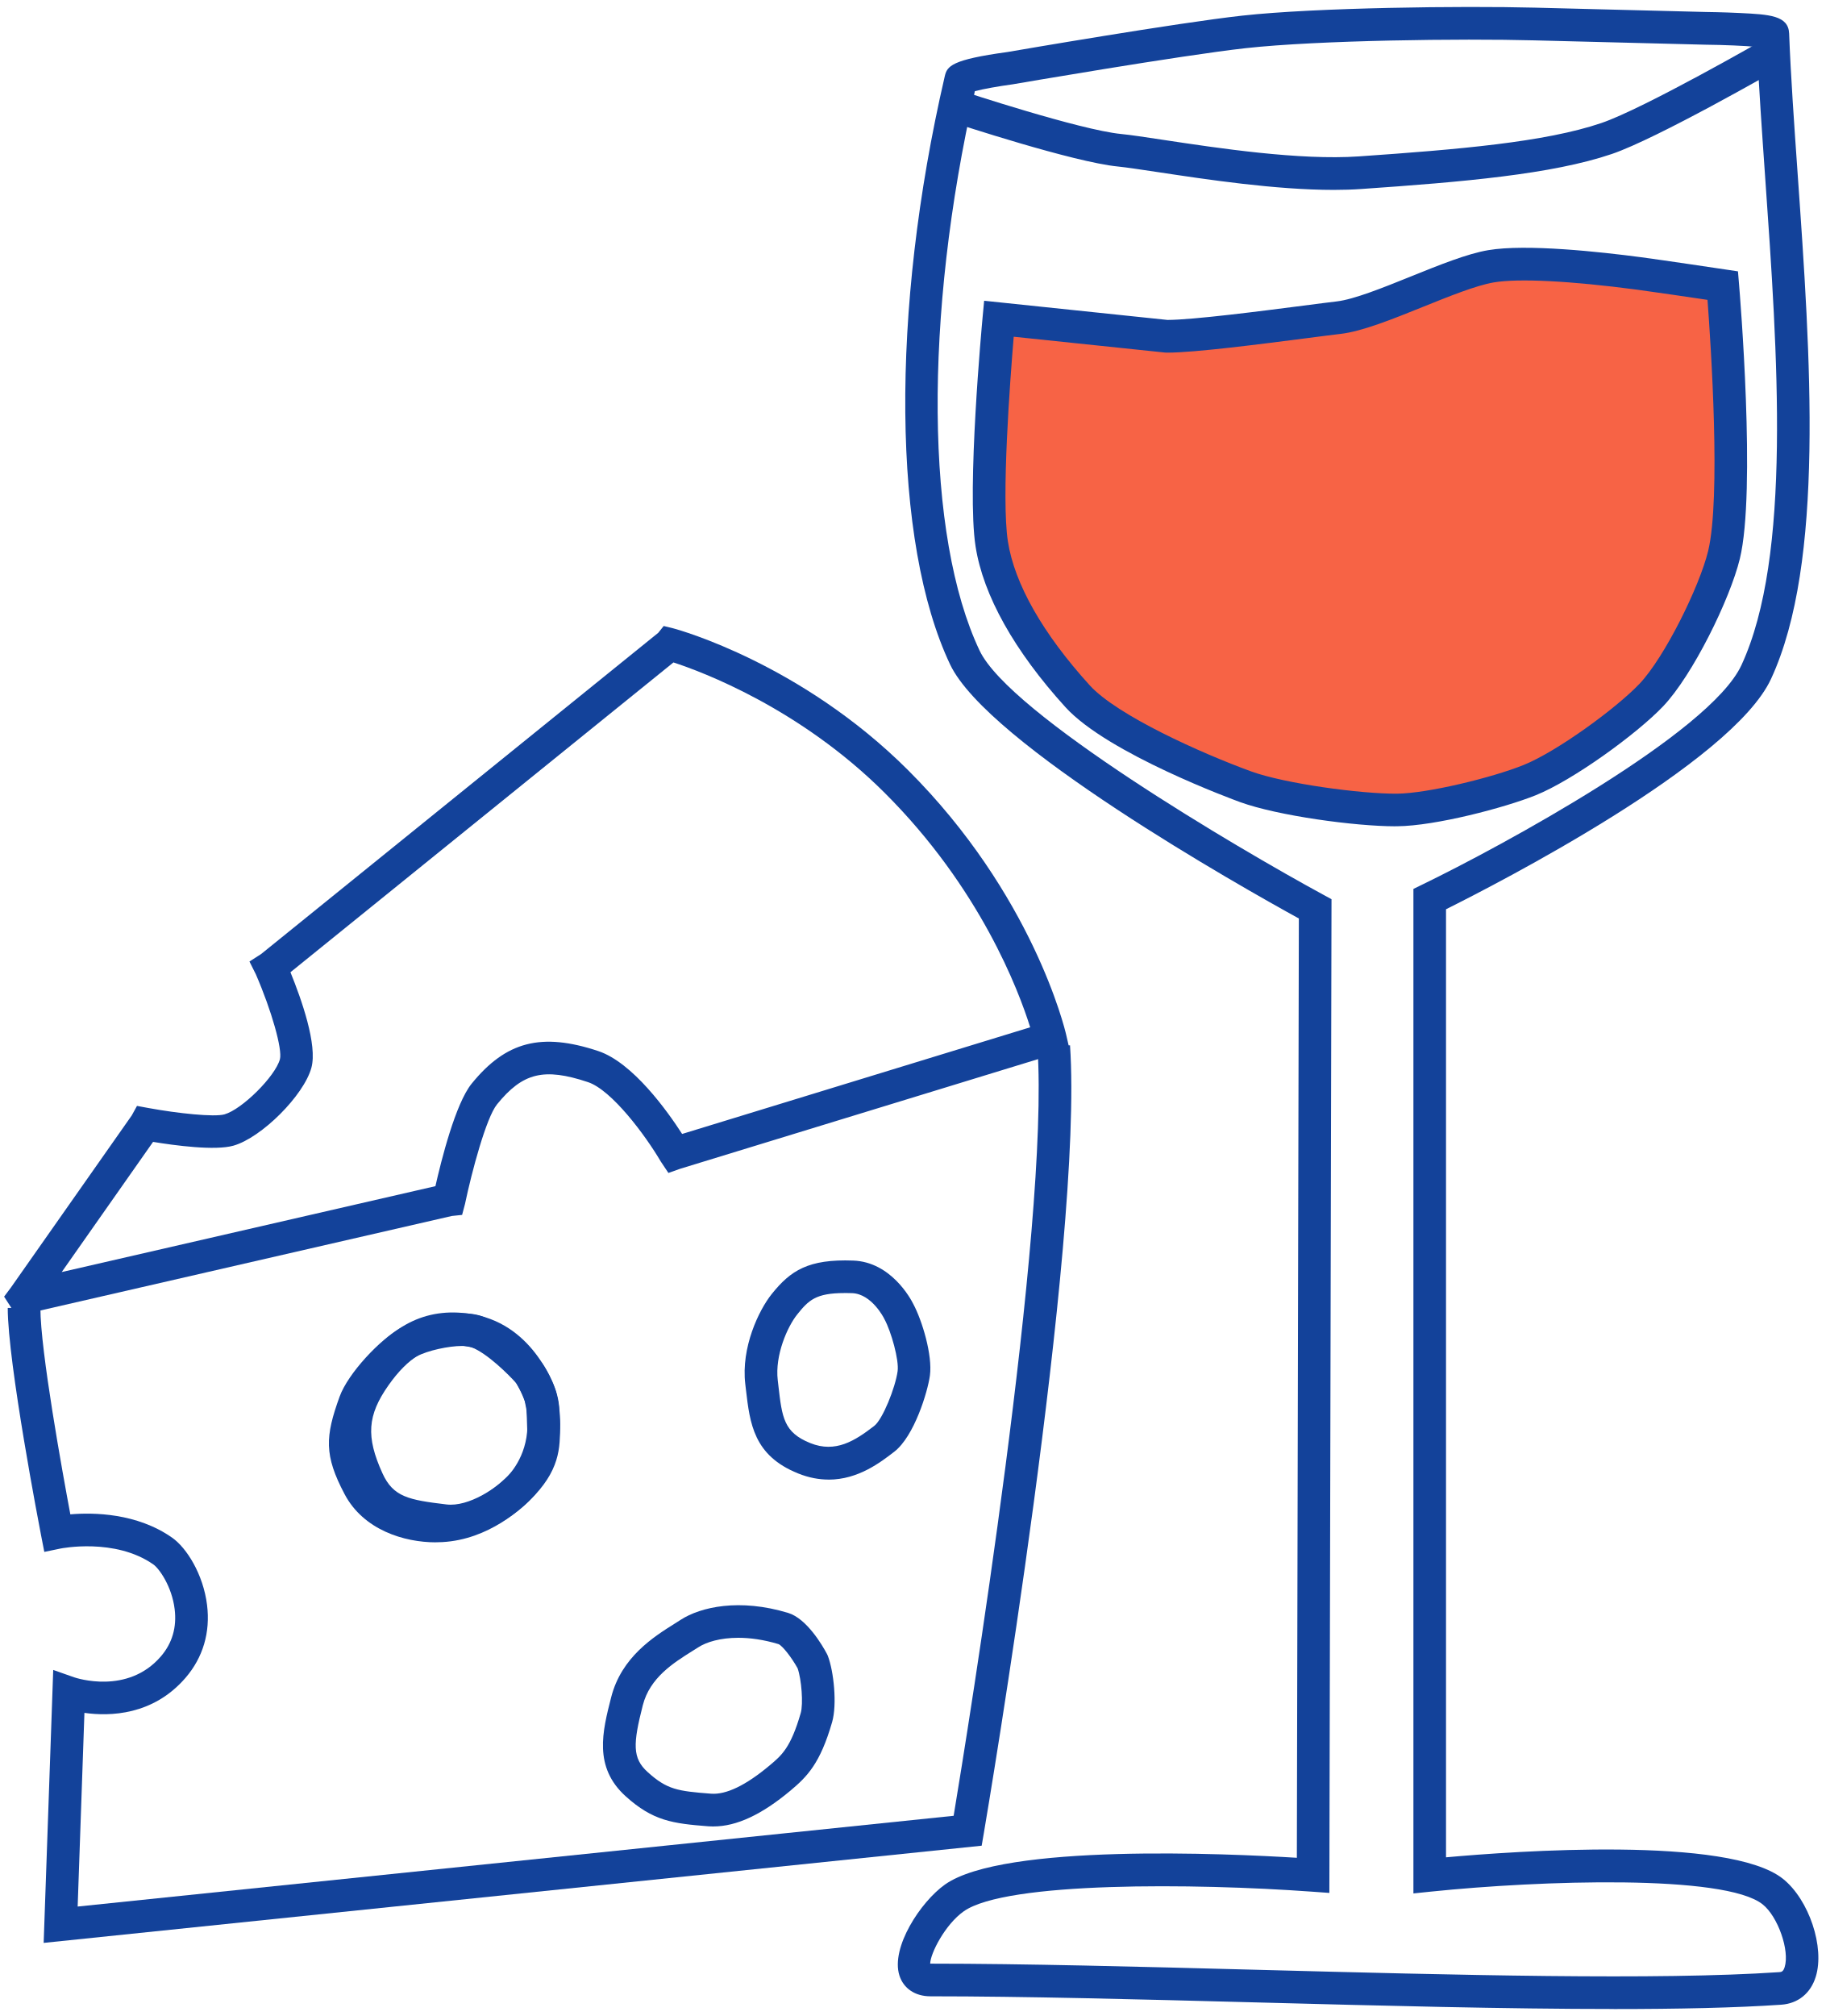
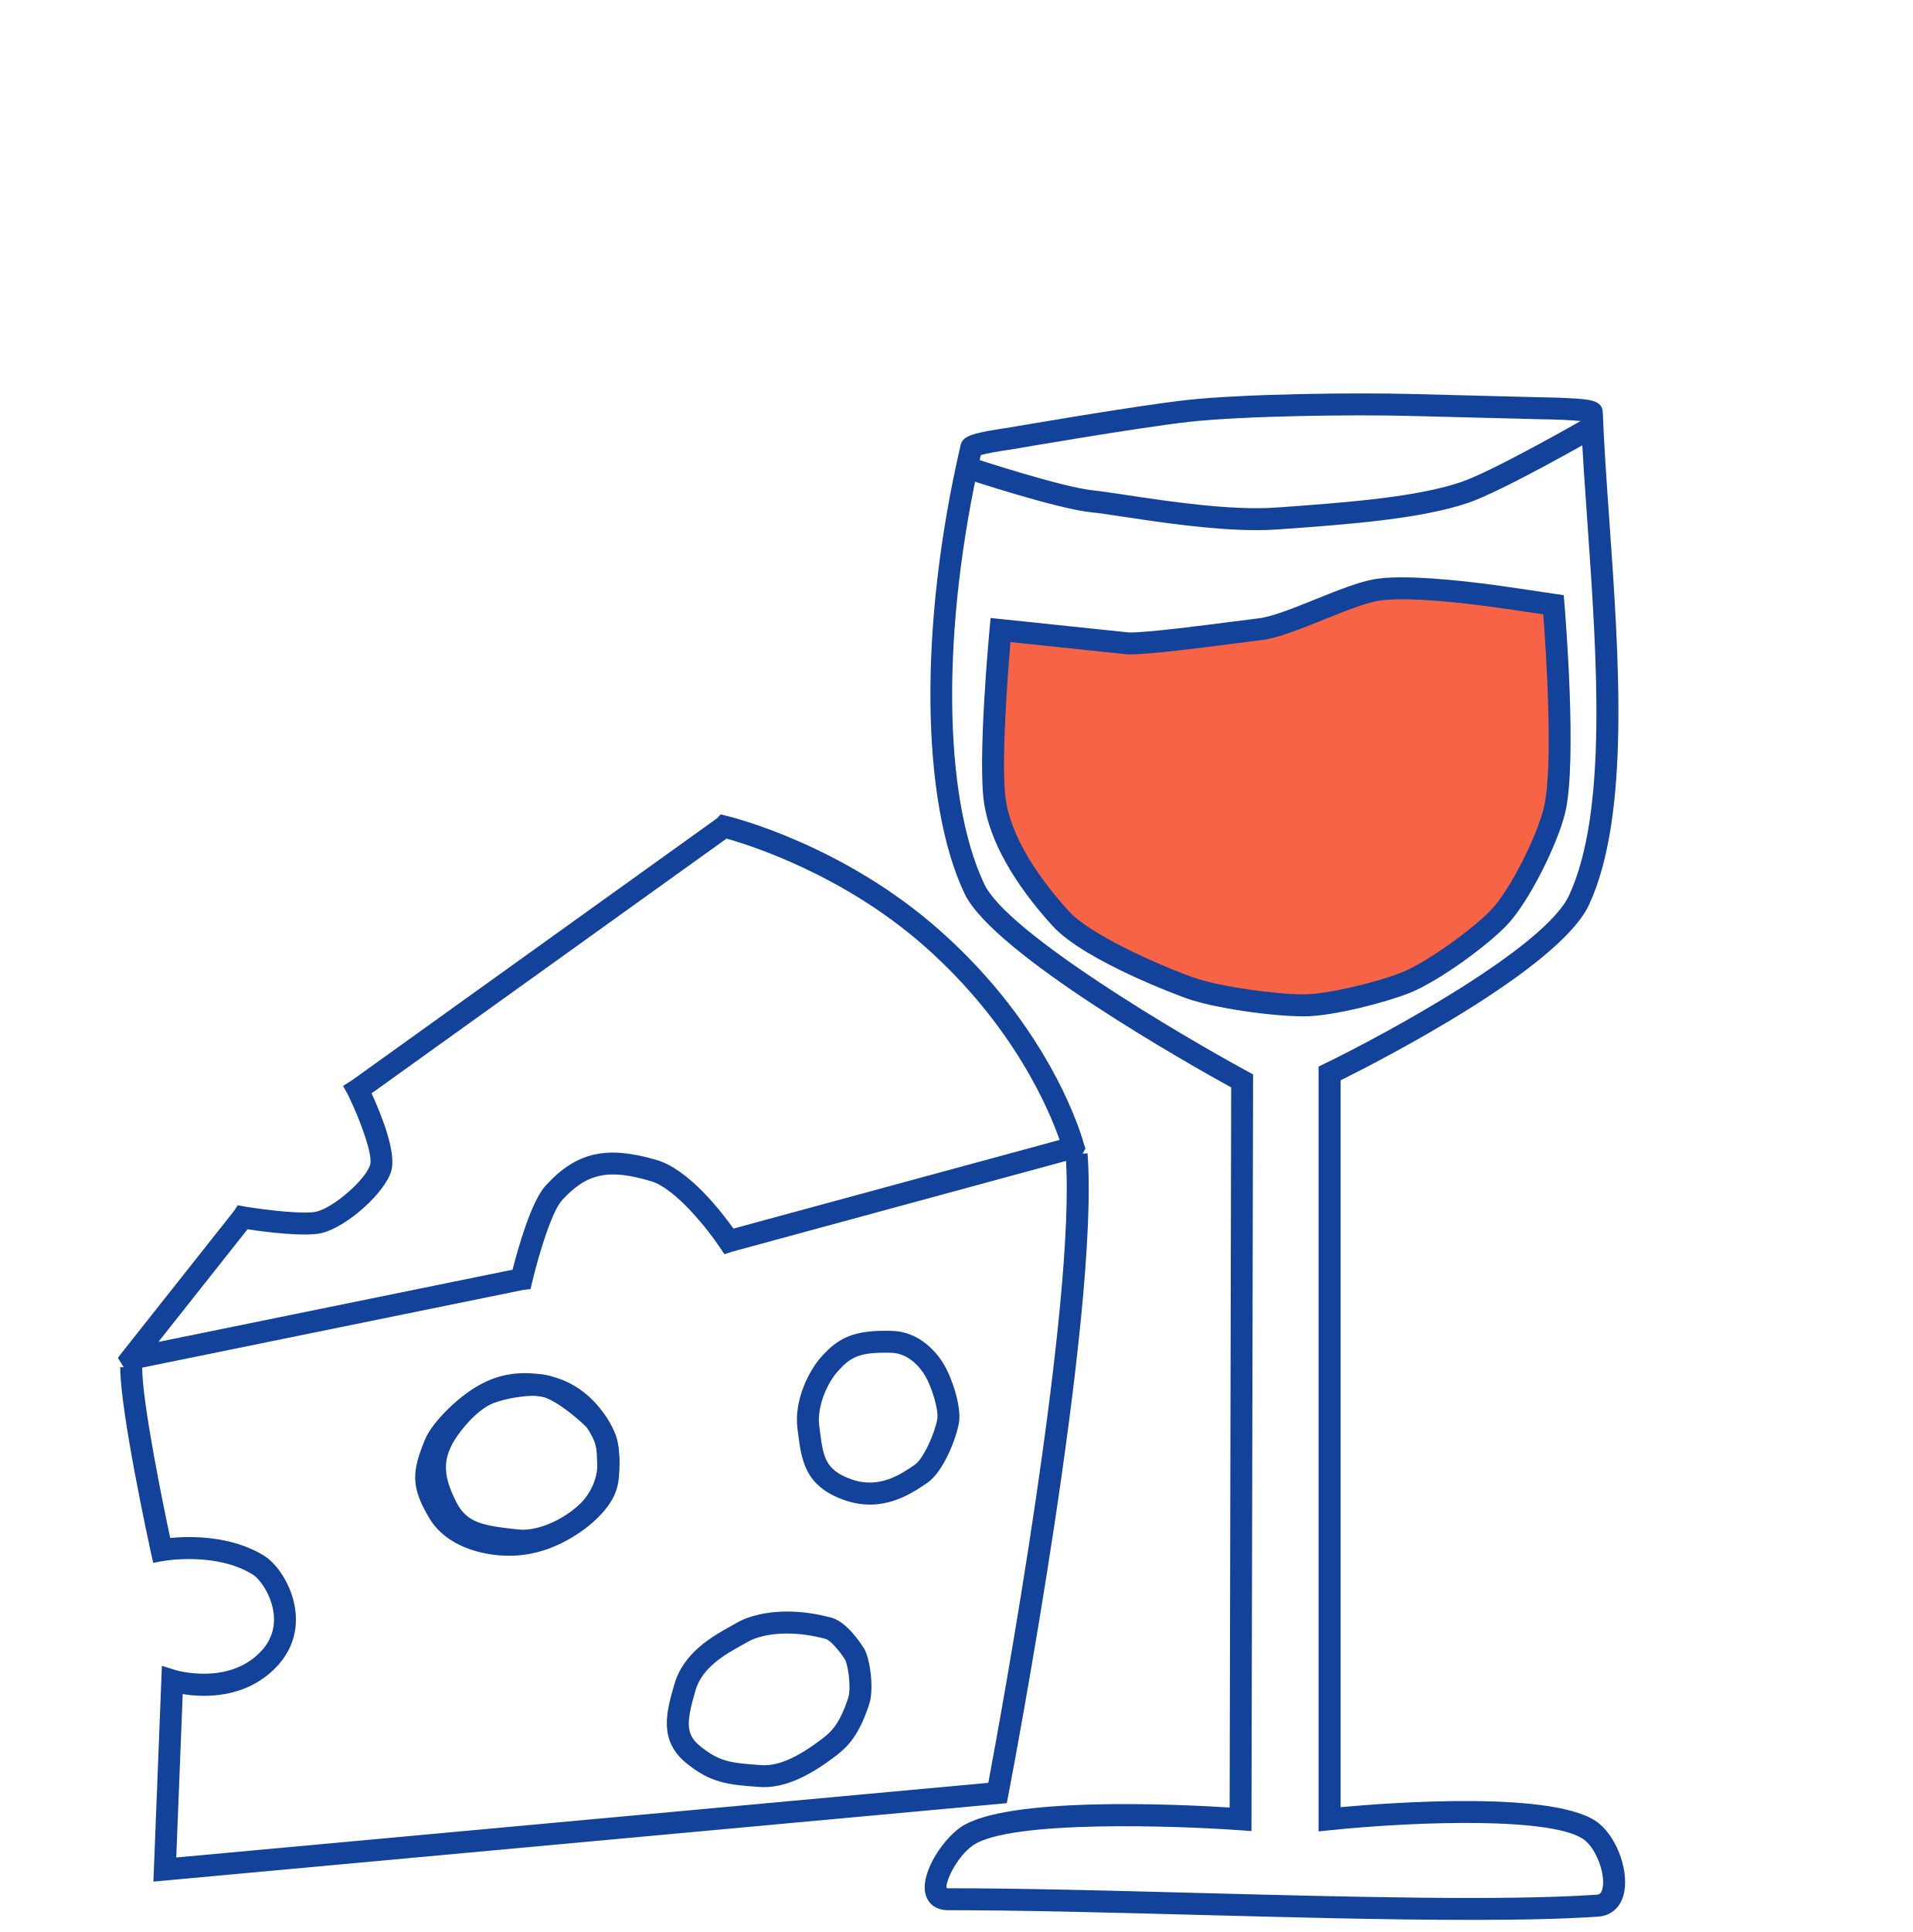
- <svg xmlns="http://www.w3.org/2000/svg" id="Layer_1" width="391.35" height="432.09" viewBox="0 0 391.35 432.09">
+ <svg xmlns="http://www.w3.org/2000/svg" id="Layer_1" width="610" height="616" viewBox="0 0 610 616">
  <defs>
    <style>.cls-1{fill:#f76345;}.cls-2{fill:#13429a;}</style>
  </defs>
  <g>
    <g>
-       <path class="cls-1" d="m214.16,68.31s-3.4,36.32-1.53,48.27c1.42,9.11,7.16,20.28,18.41,32.65,6.71,7.38,26.34,15.88,36.05,19.4,7.66,2.78,24.24,5.04,32.47,4.97,7.3-.06,21.68-3.7,28.38-6.39,7.49-3.01,20.67-12.55,26.08-18.22,5.96-6.25,13.61-21.92,15.6-30.05,3.43-14.08-.26-57.73-.26-57.73,0,0-13.41-2.01-17.9-2.6-7.88-1.05-23.97-2.87-31.8-1.54-8.54,1.45-24.63,10.07-32.63,11.01-7.11.83-29.76,4.05-36.92,3.99l-35.95-3.76Z" />
-       <path class="cls-2" d="m299.17,177.1c-8.72,0-25.27-2.27-33.29-5.18-1.16-.42-28.4-10.39-37.45-20.34-10.98-12.08-17.65-24-19.28-34.47-1.91-12.24,1.37-47.63,1.51-49.13l.33-3.52,39.29,4.11h.01c5.41,0,20.27-1.92,29.19-3.07,2.96-.38,5.46-.71,7.12-.9,3.67-.43,9.87-2.92,15.86-5.34,6.22-2.51,12.1-4.88,16.59-5.64,8.14-1.39,24.07.36,32.85,1.52,4.46.59,17.41,2.53,17.96,2.61l2.74.41.23,2.76c.15,1.81,3.7,44.39.17,58.85-2.12,8.69-10.13,24.99-16.46,31.63-5.62,5.9-19.32,15.84-27.31,19.05-6.62,2.66-21.47,6.57-29.66,6.64-.13,0-.27,0-.41,0Zm-81.84-104.94c-.78,9.34-2.69,34.63-1.25,43.88,1.42,9.11,7.49,19.77,17.54,30.84,5.86,6.45,23.93,14.57,34.65,18.47,7.16,2.6,23.46,4.82,31.25,4.76,6.51-.06,20.34-3.42,27.1-6.14,7.1-2.85,19.81-12.1,24.85-17.39,5.39-5.66,12.87-20.83,14.73-28.46,2.77-11.38.6-44.12-.13-53.85-4.17-.62-11.92-1.76-15.08-2.18-14.26-1.89-25.47-2.46-30.75-1.56-3.75.64-9.54,2.97-15.15,5.23-6.71,2.71-13.06,5.26-17.66,5.8-1.64.19-4.12.51-7.04.89-10.24,1.32-24.22,3.13-30.1,3.13-.08,0-.15,0-.22,0l-.34-.02-32.41-3.39Z" />
+       <path class="cls-1" d="m319.07,200.89s-3.86,41.28-1.74,54.85c1.61,10.36,8.14,23.04,20.92,37.11,7.63,8.39,29.94,18.05,40.97,22.05,8.7,3.16,27.55,5.73,36.9,5.65,8.3-.07,24.64-4.2,32.25-7.26,8.52-3.42,23.5-14.26,29.64-20.7,6.77-7.1,15.47-24.91,17.72-34.15,3.9-16-.29-65.61-.29-65.61,0,0-15.24-2.28-20.34-2.96-8.96-1.19-27.24-3.27-36.14-1.75-9.7,1.65-27.99,11.45-37.08,12.51-8.07.94-33.82,4.61-41.96,4.54l-40.85-4.27Z" />
+       <path class="cls-2" d="m415.69,324.05c-9.87,0-28.59-2.56-37.66-5.86-1.31-.48-32.16-11.76-42.37-22.99-12.42-13.66-19.95-27.12-21.79-38.92-2.16-13.85,1.56-54.02,1.72-55.72l.33-3.52,44.2,4.62h.04c6.17,0,22.44-2.1,33.24-3.5,3.35-.43,6.2-.8,8.08-1.02,4.24-.49,11.31-3.34,18.14-6.1,7.05-2.84,13.71-5.52,18.76-6.38,9.19-1.57,27.24.41,37.18,1.73,5.07.67,19.77,2.87,20.4,2.97l2.74.41.23,2.76c.17,2.05,4.19,50.37.2,66.73-2.39,9.82-11.44,28.24-18.59,35.74-6.35,6.67-21.84,17.91-30.87,21.54-7.5,3.01-24.28,7.43-33.53,7.51-.15,0-.31,0-.46,0Zm-93.44-119.31c-.86,10.21-3.13,39.74-1.46,50.46,1.63,10.45,8.56,22.65,20.05,35.29,6.72,7.39,27.35,16.67,39.57,21.11,8.18,2.97,26.76,5.51,35.68,5.44,7.45-.06,23.26-3.91,30.98-7.01,8.12-3.26,22.65-13.83,28.41-19.87,6.34-6.65,14.71-23.75,16.86-32.56,3.21-13.15.64-51.16-.16-61.73-4.63-.69-13.83-2.05-17.53-2.54-16.25-2.16-29.04-2.8-35.09-1.77-4.31.73-10.92,3.4-17.32,5.97-7.6,3.06-14.78,5.96-19.95,6.56-1.86.22-4.67.58-7.99,1.01-11.12,1.44-27.95,3.63-34.4,3.55l-.34-.02-37.31-3.9Z" />
    </g>
-     <path class="cls-2" d="m345.99,430.59c-22.97,0-50.04-.71-76.56-1.41-25.7-.68-49.98-1.31-69.95-1.31-3.28,0-5.77-1.67-6.66-4.47-1.89-5.97,4.54-15.79,9.79-19.5,12.54-8.84,60.63-6.63,75.42-5.72l.43-201.32c-12.31-6.77-66.69-37.4-74.77-54.45-12.39-26.14-12.84-75.63-1.14-126.08h0c.5-2.15,1.41-3.54,13.44-5.18,2.21-.38,36.38-6.26,50.34-7.8,15.8-1.74,47.13-2.11,62.74-1.71,11.7.31,36.69.93,36.69.93.1,0,3.65.04,7.27.22,6.26.31,10.39.51,10.54,4.4.35,9.12,1.07,19.33,1.83,30.14,2.75,39,5.86,83.2-5.71,108.18-8.38,18.09-58.82,43.96-69.68,49.37v203.2c14.58-1.32,60.67-4.65,72.25,4.62,5.58,4.47,8.99,14.68,7.01,21-1.11,3.55-3.8,5.72-7.39,5.97-9.82.67-22.12.93-35.91.93Zm-146.54-9.72h.04c20.07,0,44.39.64,70.14,1.32,42.26,1.11,85.95,2.26,111.8.5.46-.03.86-.06,1.18-1.08,1.11-3.54-1.44-10.83-4.71-13.44-8.13-6.51-47.87-5.14-71.02-2.75l-3.86.4v-215.3l1.97-.96c16.72-8.11,61.58-32.37,68.35-46.99,10.82-23.34,7.77-66.59,5.08-104.74-.69-9.86-1.35-19.22-1.73-27.77-2.59-.25-7.16-.44-11.05-.48-.05,0-25.04-.62-36.75-.93-15.42-.41-46.3-.04-61.79,1.67-13.92,1.54-49.62,7.69-49.98,7.75l-.13.02c-2.82.38-6.22.98-7.99,1.45-10.99,48.44-10.61,95.36,1.01,119.89,6.46,13.62,55.34,42.37,73.62,52.3l1.83,1-.46,212.98-3.75-.27c-25.02-1.82-65.54-2.2-74.63,4.21-3.98,2.8-7.18,9.04-7.2,11.24Zm9.93-402.95h0s0,0,0,0Z" />
-     <path class="cls-2" d="m285.93,40.7c-12.49,0-27.28-2.24-37.56-3.79-3.66-.55-6.82-1.03-8.7-1.22-9.61-.95-34.59-9.19-35.65-9.54l2.2-6.65c.25.08,25.29,8.35,34.14,9.22,2.06.2,5.15.67,9.05,1.26,11.64,1.76,29.24,4.42,41.91,3.54,21.29-1.48,39.9-3.04,51.99-7.15,9.1-3.09,34.93-17.92,35.19-18.07l3.49,6.07c-1.09.62-26.69,15.32-36.42,18.63-12.89,4.38-31.97,6-53.76,7.51-1.88.13-3.85.19-5.88.19Z" />
+     <path class="cls-2" d="m468.89,612.14c-26.1,0-56.87-.81-86.99-1.6-29.21-.77-56.8-1.49-79.51-1.49-3.57,0-6.16-1.73-7.11-4.74-2.09-6.59,5.09-17.49,10.95-21.62,14.27-10.06,69.76-7.4,85.92-6.38l.49-229.59c-12-6.61-75.88-42.51-85.03-61.8-14.04-29.62-14.54-85.74-1.26-142.98.6-2.6,3.11-3.47,8.88-4.55,2.81-.52,5.54-.91,6-.97,2.4-.41,41.31-7.11,57.2-8.87,17.93-1.98,53.51-2.4,71.24-1.94,13.3.35,41.7,1.06,41.7,1.06.12,0,4.14.04,8.25.25,7.09.35,11.38.55,11.53,4.54.4,10.37,1.21,21.98,2.08,34.27,3.12,44.26,6.65,94.43-6.45,122.71-9.53,20.57-67.5,50.18-79.23,56.01v231.75c15.93-1.46,69.12-5.44,82.29,5.1,6.22,4.98,10.01,16.32,7.81,23.35-1.2,3.83-4.11,6.19-7.97,6.45-11.15.76-25.12,1.05-40.78,1.05Zm-167-10.13c.11.02.27.04.49.04,22.8,0,50.43.73,79.69,1.5,48.04,1.26,97.71,2.57,127.11.56.69-.05,1.34-.2,1.77-1.56,1.33-4.25-1.6-12.66-5.51-15.79-9.42-7.54-53.63-6.06-81.06-3.23l-3.86.4v-243.86l1.97-.96c19.04-9.24,70.15-36.89,77.91-53.63,12.35-26.64,8.88-75.85,5.82-119.27-.8-11.36-1.56-22.14-1.99-31.95-2.88-.31-8.35-.55-13.01-.59-.05,0-28.46-.71-41.75-1.06-17.53-.46-52.66-.05-70.29,1.9-15.83,1.75-56.43,8.75-56.83,8.82l-.13.02c-3.38.46-7.46,1.19-9.42,1.73-12.58,55.25-12.16,108.82,1.12,136.84,7.4,15.6,63.05,48.35,83.88,59.65l1.83,1-.52,241.25-3.75-.27c-19.72-1.43-73.46-3.35-85.12,4.87-5,3.53-8.81,11.44-8.36,13.61Zm11.27-458.5h0s0,.01,0,.02c0,0,0-.01,0-.02Z" />
+     <path class="cls-2" d="m400.64,169.03c-14.16,0-30.95-2.54-42.62-4.3-4.33-.66-7.76-1.17-9.91-1.38-10.87-1.07-39.21-10.42-40.41-10.82l2.2-6.65c.29.1,28.8,9.5,38.9,10.5,2.33.23,5.83.76,10.27,1.43,13.25,2,33.29,5.03,47.73,4.03,24.23-1.69,45.41-3.46,59.21-8.16,10.38-3.53,39.78-20.41,40.08-20.58l3.49,6.07c-1.23.71-30.29,17.39-41.31,21.14-14.6,4.96-36.25,6.79-60.98,8.51-2.12.15-4.35.21-6.65.21Z" />
  </g>
  <g>
-     <path class="cls-2" d="m152.96,391.47c-.37,0-.73-.01-1.09-.04-7.63-.59-11.89-1.15-17.73-6.43-6.93-6.27-4.99-13.87-3.11-21.23,2.2-8.62,9.11-12.95,13.68-15.82.43-.27.83-.52,1.21-.77,4.32-2.79,12.65-4.64,23.06-1.48,4,1.22,7.37,7.02,8.3,8.77l.18.38c1.31,3.38,2.02,10.48.94,14.24-2.55,8.84-5.31,11.66-8.93,14.69-6.17,5.16-11.58,7.68-16.5,7.68Zm5.32-40.44c-3.87,0-6.83.91-8.56,2.03-.4.26-.83.53-1.29.81-4.06,2.55-9.11,5.71-10.62,11.62-2.12,8.29-2.25,11.34,1.03,14.31,4.16,3.76,6.41,4.09,13.58,4.64,3.24.26,7.47-1.78,12.55-6.03,2.64-2.21,4.54-3.8,6.7-11.26.56-1.93.18-7.17-.67-9.58-1.29-2.33-3.23-4.81-4.08-5.18-3.2-.97-6.11-1.36-8.64-1.36Z" />
-     <path class="cls-2" d="m177.65,317.12c-2.03,0-4.22-.38-6.55-1.32-9.54-3.84-10.33-10.7-11.18-17.96l-.14-1.19c-.93-7.81,2.88-15.82,5.67-19.3,4.04-5.04,7.85-7.53,17.48-7.17h0c8.09.3,12.32,8.2,12.85,9.27,1.91,3.54,4.18,11.04,3.58,15.39-.47,3.43-3.34,12.99-7.64,16.31-2.93,2.26-7.74,5.98-14.07,5.98Zm3.39-39.98c-6.16,0-7.7,1.56-10.12,4.58-2.12,2.64-4.81,8.76-4.18,14.09l.14,1.21c.79,6.86,1.16,9.99,6.84,12.28,5.42,2.18,9.58-.5,13.71-3.69,1.8-1.39,4.52-8.18,5.01-11.73.33-2.37-1.37-8.48-2.83-11.15l-.09-.18s-2.61-5.23-6.84-5.39h0c-.58-.02-1.12-.03-1.63-.03Z" />
-     <path class="cls-2" d="m93.43,330.57c-6.79,0-15.5-2.65-19.55-10.32-4.42-8.36-4.17-12.35-1.08-20.89,1.84-5.08,8.78-12.38,13.18-14.78,3.45-1.89,12.54-4.36,17.64-2.36,5.82,2.28,11.85,9.07,12.52,9.83l.29.39c.79,1.19,3.38,5.42,3.47,9.67.02.76.04,1.48.07,2.17.2,5.17.38,10.06-5.31,16.17-2.65,2.85-9.89,9.53-19.84,10.07-.45.02-.92.04-1.39.04Zm5.64-42.09c-2.87,0-7.41.97-9.74,2.24-3.34,1.83-8.83,7.9-9.96,11.02-2.5,6.92-2.7,8.84.69,15.24,2.98,5.64,10.44,6.77,14.37,6.56,7.62-.42,13.49-6.12,15.11-7.85,3.71-3.98,3.61-6.37,3.43-11.13-.03-.73-.06-1.5-.07-2.3-.04-1.92-1.34-4.45-2.19-5.77-1.66-1.85-6.18-6.39-9.65-7.75h0c-.46-.18-1.15-.26-1.99-.26Z" />
-     <path class="cls-2" d="m96.65,329.5c-.59,0-1.17-.03-1.76-.1-8.18-.98-15.24-1.83-19.28-10.74-3.81-8.4-4.93-16.01,1.97-25.79,6.55-9.28,14.44-12.92,24.11-11.12h0c13.09,2.44,17.36,16.02,17.53,16.6l.05.19c2.69,11.06-1.73,18.42-4.6,21.82-3.13,3.72-10.55,9.15-18.03,9.15Zm.47-41.2c-5.34,0-9.7,2.74-13.82,8.59-4.55,6.45-4.87,11.03-1.31,18.87,2.32,5.12,5.68,5.72,13.74,6.69,4.69.57,11.02-3.55,13.6-6.61,2-2.38,5.07-7.55,3.17-15.53-.3-.9-3.63-10.1-12.09-11.68h0c-1.14-.21-2.23-.32-3.29-.32Z" />
-     <path class="cls-2" d="m3.55,282.05l-2.67-4.14,1.43-1.91,25.93-36.92,1.13-2.05,2.5.46c6.27,1.15,14.08,1.97,16.26,1.35,3.77-1.07,10.88-8.14,11.88-11.81.57-2.1-1.78-10.43-5.16-18.21l-1.37-2.74,2.5-1.6,85.14-68.85,1.17-1.46,2.19.54c1.17.32,27.37,7.6,50.14,30.3,26.77,26.7,33.67,55.52,33.95,56.74l.75,3.26-3.23.91-80.29,24.59-2.5.89-1.63-2.44c-3.34-5.69-10.54-15.34-15.62-17.03-9.43-3.14-13.98-2.02-19.49,4.76-2.34,2.89-5.43,14.52-6.83,21.18l-.04.18-.62,2.34-2.2.23L3.55,282.05Zm29.26-37.3l-19.58,27.89,80.12-18.41c1.24-5.49,4.29-17.68,7.76-21.96,7.37-9.08,14.97-11.04,27.14-7,7.42,2.47,14.85,12.9,17.99,17.77l74.62-22.86c-2.48-7.92-10.77-29.88-31.18-50.23-18.27-18.22-39.31-26.02-45.3-27.97l-82.11,66.4c2.37,5.82,5.82,15.6,4.49,20.47-1.62,5.93-10.68,14.98-16.71,16.7-3.94,1.12-12.56-.04-17.24-.81Z" />
-     <path class="cls-2" d="m9.36,416.43l2.05-58.51,4.49,1.58c.45.15,11.44,3.8,18.57-4.46,2.46-2.85,3.46-6.27,2.97-10.18-.6-4.86-3.31-8.67-4.56-9.55-8.22-5.76-19.8-3.43-19.91-3.41l-3.47.72-.68-3.48c-.29-1.51-7.16-37.01-7.16-48.81h7c0,9.15,4.71,35.1,6.42,44.24,4.98-.42,14.26-.3,21.82,5,3.1,2.17,6.67,7.82,7.49,14.42.73,5.87-.87,11.27-4.61,15.61-6.97,8.08-16.24,8.29-21.68,7.52l-1.45,41.51,187.8-19.45c3.03-18.24,20.58-126.34,17.97-164.66l6.98-.48c2.9,42.52-17.62,163.79-18.49,168.93l-.45,2.62-201.1,20.83Z" />
+     <path class="cls-2" d="m243.74,569.82c-.46,0-.91-.02-1.36-.05-10.35-.71-15.67-1.33-23.33-7.47-9.14-7.33-6.53-16.43-4-25.23,2.93-10.19,12.15-15.32,18.25-18.72.59-.33,1.15-.64,1.67-.94,5.61-3.21,16.48-5.33,30.16-1.64h0c5.1,1.38,9.73,8.69,10.6,10.14l.21.4c1.77,4.04,2.73,12.54,1.27,17.03-3.69,11.35-7.87,14.45-11.92,17.45-8.16,6.05-15.22,9.01-21.55,9.01Zm7.29-48.99c-5.66,0-10.02,1.2-12.58,2.67-.55.31-1.13.64-1.74.98-5.4,3-12.8,7.12-14.93,14.54-2.99,10.39-3.13,13.99,1.65,17.83,6,4.81,9.44,5.26,19.43,5.95,4.95.35,10.91-2.15,18.26-7.6,3.59-2.67,6.43-4.77,9.43-14,.78-2.39.25-8.91-.94-11.86-1.81-2.93-4.79-6.38-6.3-6.79h0c-4.53-1.22-8.67-1.71-12.28-1.71Z" />
+     <path class="cls-2" d="m277.4,479.72c-2.58,0-5.35-.43-8.28-1.48-12.41-4.44-13.47-12.56-14.59-21.16l-.19-1.44c-1.25-9.35,3.86-18.9,7.6-23.04,5.35-5.92,10.09-8.67,22.68-8.25,10.27.34,15.74,9.5,16.39,10.68,2.52,4.13,5.63,13.29,4.84,18.42-.75,4.85-4.89,15.75-10.11,19.33-3.83,2.62-10.15,6.95-18.33,6.95Zm4.6-48.42c-8.55,0-11.13,1.85-14.87,5.99-2.96,3.28-6.73,10.85-5.85,17.42l.19,1.46c1.08,8.31,1.63,12.48,10.01,15.48,8.88,3.17,15.74-1.53,20.28-4.64,2.84-1.94,6.54-10.55,7.17-14.65.46-2.93-1.9-10.46-3.92-13.75l-.11-.18c-.03-.05-3.85-6.88-10.52-7.1h0c-.84-.03-1.63-.04-2.38-.04Z" />
+     <path class="cls-2" d="m162.43,496.04c-8.85,0-20.19-3.07-25.49-11.95-5.96-9.99-5.61-14.77-1.45-25,2.45-6.01,11.68-14.63,17.51-17.46,5.11-2.48,16.79-4.86,22.74-2.78,7.77,2.71,16.23,11.25,16.59,11.61l.33.38c1.06,1.42,4.52,6.44,4.64,11.48.02.92.06,1.79.09,2.63.28,6.45.51,12.02-7.05,19.22-3.51,3.34-13.08,11.19-26.11,11.82-.59.03-1.19.04-1.8.04Zm7.67-51c-4.39,0-10.81,1.32-14.03,2.88-4.83,2.35-12.47,9.83-14.09,13.8-3.47,8.52-3.74,10.87.97,18.78,4.36,7.3,15.21,8.79,20.94,8.5,10.68-.52,18.68-7.1,21.62-9.9,5.26-5.01,5.14-7.97,4.89-13.86-.04-.89-.08-1.81-.1-2.78-.05-2.44-1.93-5.64-3.12-7.28-2.28-2.28-8.7-7.99-13.73-9.74h0c-.82-.29-1.98-.41-3.34-.41Z" />
+     <path class="cls-2" d="m166.75,494.74c-.71,0-1.42-.04-2.13-.11-11.19-1.19-20.03-2.14-25.3-12.45-5.14-10.06-6.67-19.15,2.62-30.83,8.62-10.84,18.9-15.1,31.46-13.02,17.09,2.82,22.76,18.81,22.99,19.49l.07.21c3.62,13.24-2.28,22-6.12,26.04-4.42,4.65-14.33,10.66-23.58,10.66Zm.77-49.91c-7.78,0-14.25,3.53-20.1,10.88-6.34,7.98-6.8,13.63-1.86,23.28,3.4,6.66,8.53,7.47,19.81,8.67,7.06.75,16.08-4.4,19.89-8.41,3.44-3.62,7-9.89,4.48-19.25-.45-1.21-5-12.71-17.48-14.77h0c-1.63-.27-3.21-.41-4.74-.41Z" />
+     <path class="cls-2" d="m40.2,437.1l-2.61-4.15,1.5-1.95,35.53-44.89,1.21-1.84,2.25.44c7.19,1.16,19.18,2.54,22.93,1.59,5.55-1.4,15.58-10.18,17.04-14.91.92-2.98-2.96-13.89-7.08-22.33l-1.56-2.82,2.72-1.72,116.54-83.61,1.18-1.25,2,.5c1.46.35,36.82,9.04,67.74,36.38,35.69,31.57,45.4,65.63,46.12,68.32l.45,1.34-1.45,2.68-1.46.38-109.77,29.83-2.44.81-1.51-2.23c-3.35-5.05-13.82-18.67-22.03-21.1-13.51-3.99-20.38-2.5-28.27,6.13-3.27,3.58-7.46,17.45-9.47,25.91l-.56,2.37-2.29.29-126.7,25.83Zm38.75-45.17l-28.44,35.93,112.96-23.03c1.63-6.42,5.87-21.7,10.58-26.84,9.75-10.66,19.35-12.86,35.42-8.12,10.18,3,20.58,16.43,24.44,21.85l104.01-28.26c-3.21-9.26-14.5-36.48-42.97-61.66-26.09-23.08-56.24-32.46-63.25-34.42l-113.2,81.22c2.96,6.43,8.08,18.93,6.25,24.87-2.15,6.99-14.08,17.63-22.01,19.64-5.35,1.35-18.26-.34-23.79-1.16Z" />
+     <path class="cls-2" d="m48.92,599.95l2.71-68.82,4.36,1.36c.16.05,16.63,4.95,27.01-5.73,3.41-3.5,4.84-7.67,4.26-12.39-.71-5.79-4.32-10.89-6.65-12.34-11.7-7.28-28.27-4.37-28.44-4.34l-3.32.61-.73-3.3c-.4-1.82-9.78-44.81-9.78-59.09h7c0,11.39,6.75,44.15,8.94,54.45,6.13-.59,19.38-.89,30.02,5.72,4.08,2.54,8.93,9.51,9.9,17.44.83,6.83-1.31,13.09-6.19,18.12-9.77,10.06-22.97,9.6-29.74,8.5l-2.06,52.1,258.98-23.8c3.79-20.24,28.26-153.29,24.66-200.18l6.98-.54c3.96,51.49-24.05,198.39-25.25,204.62l-.5,2.58-272.18,25.01Z" />
  </g>
</svg>
